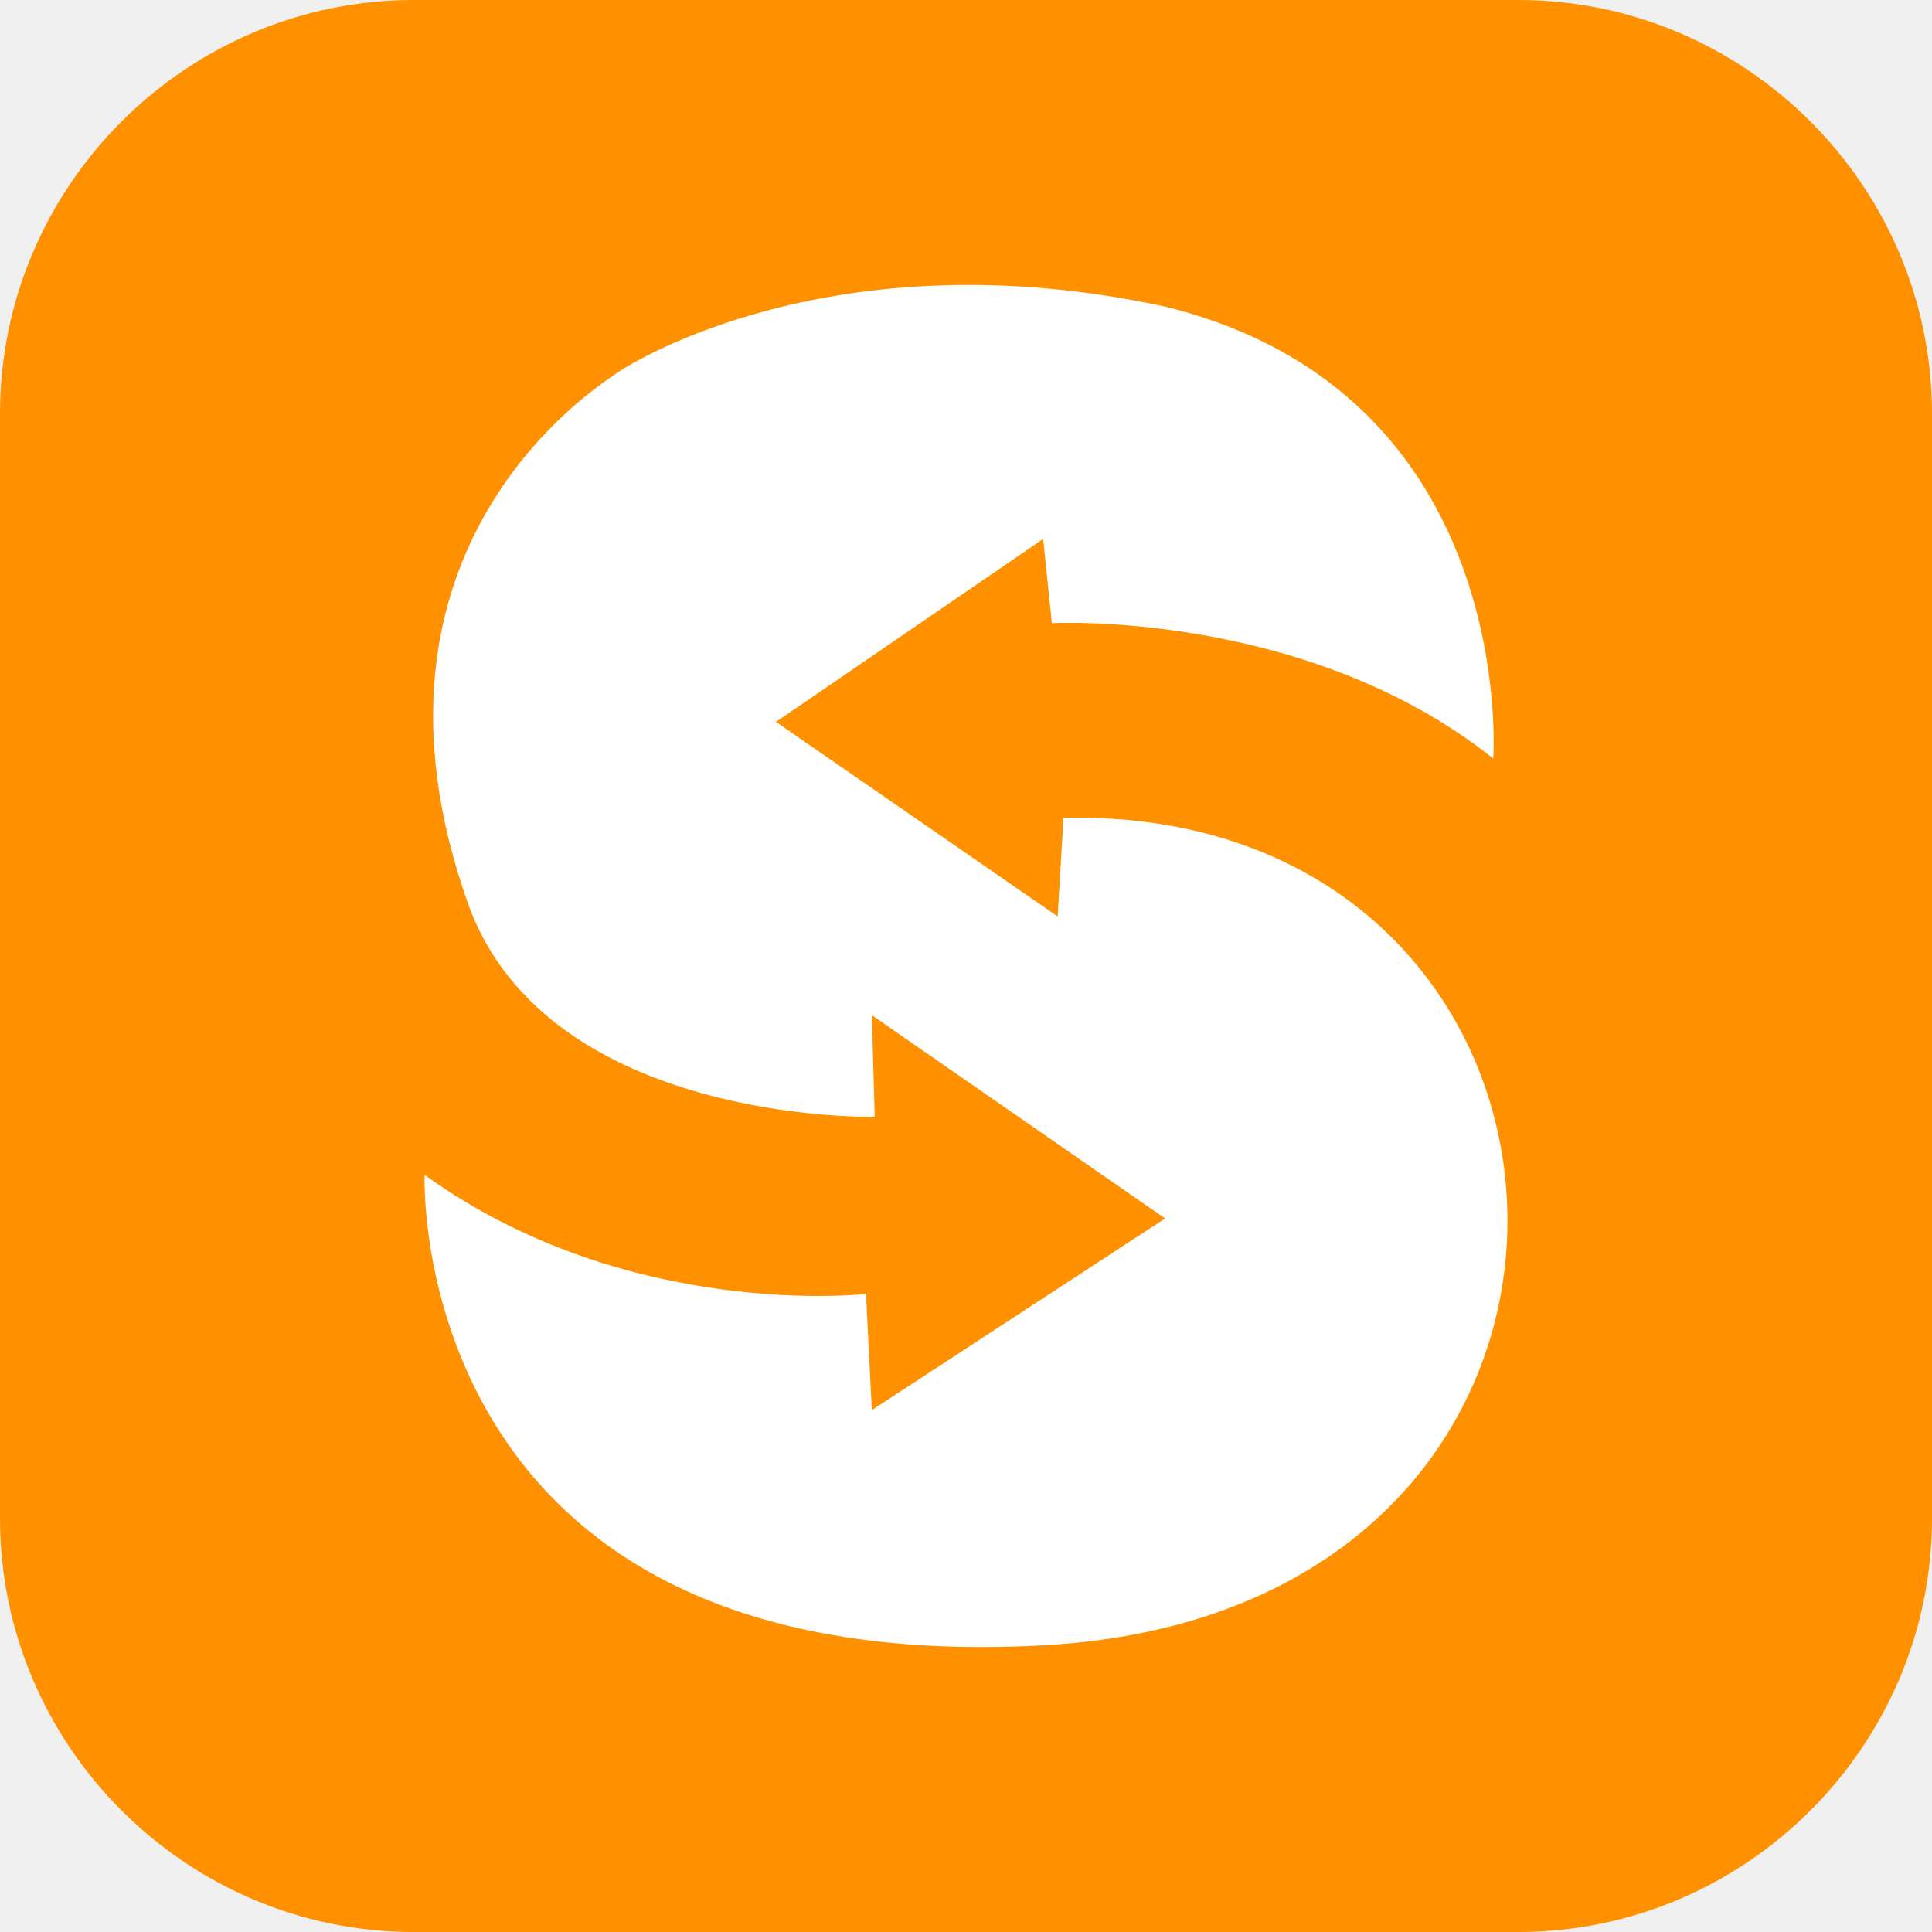
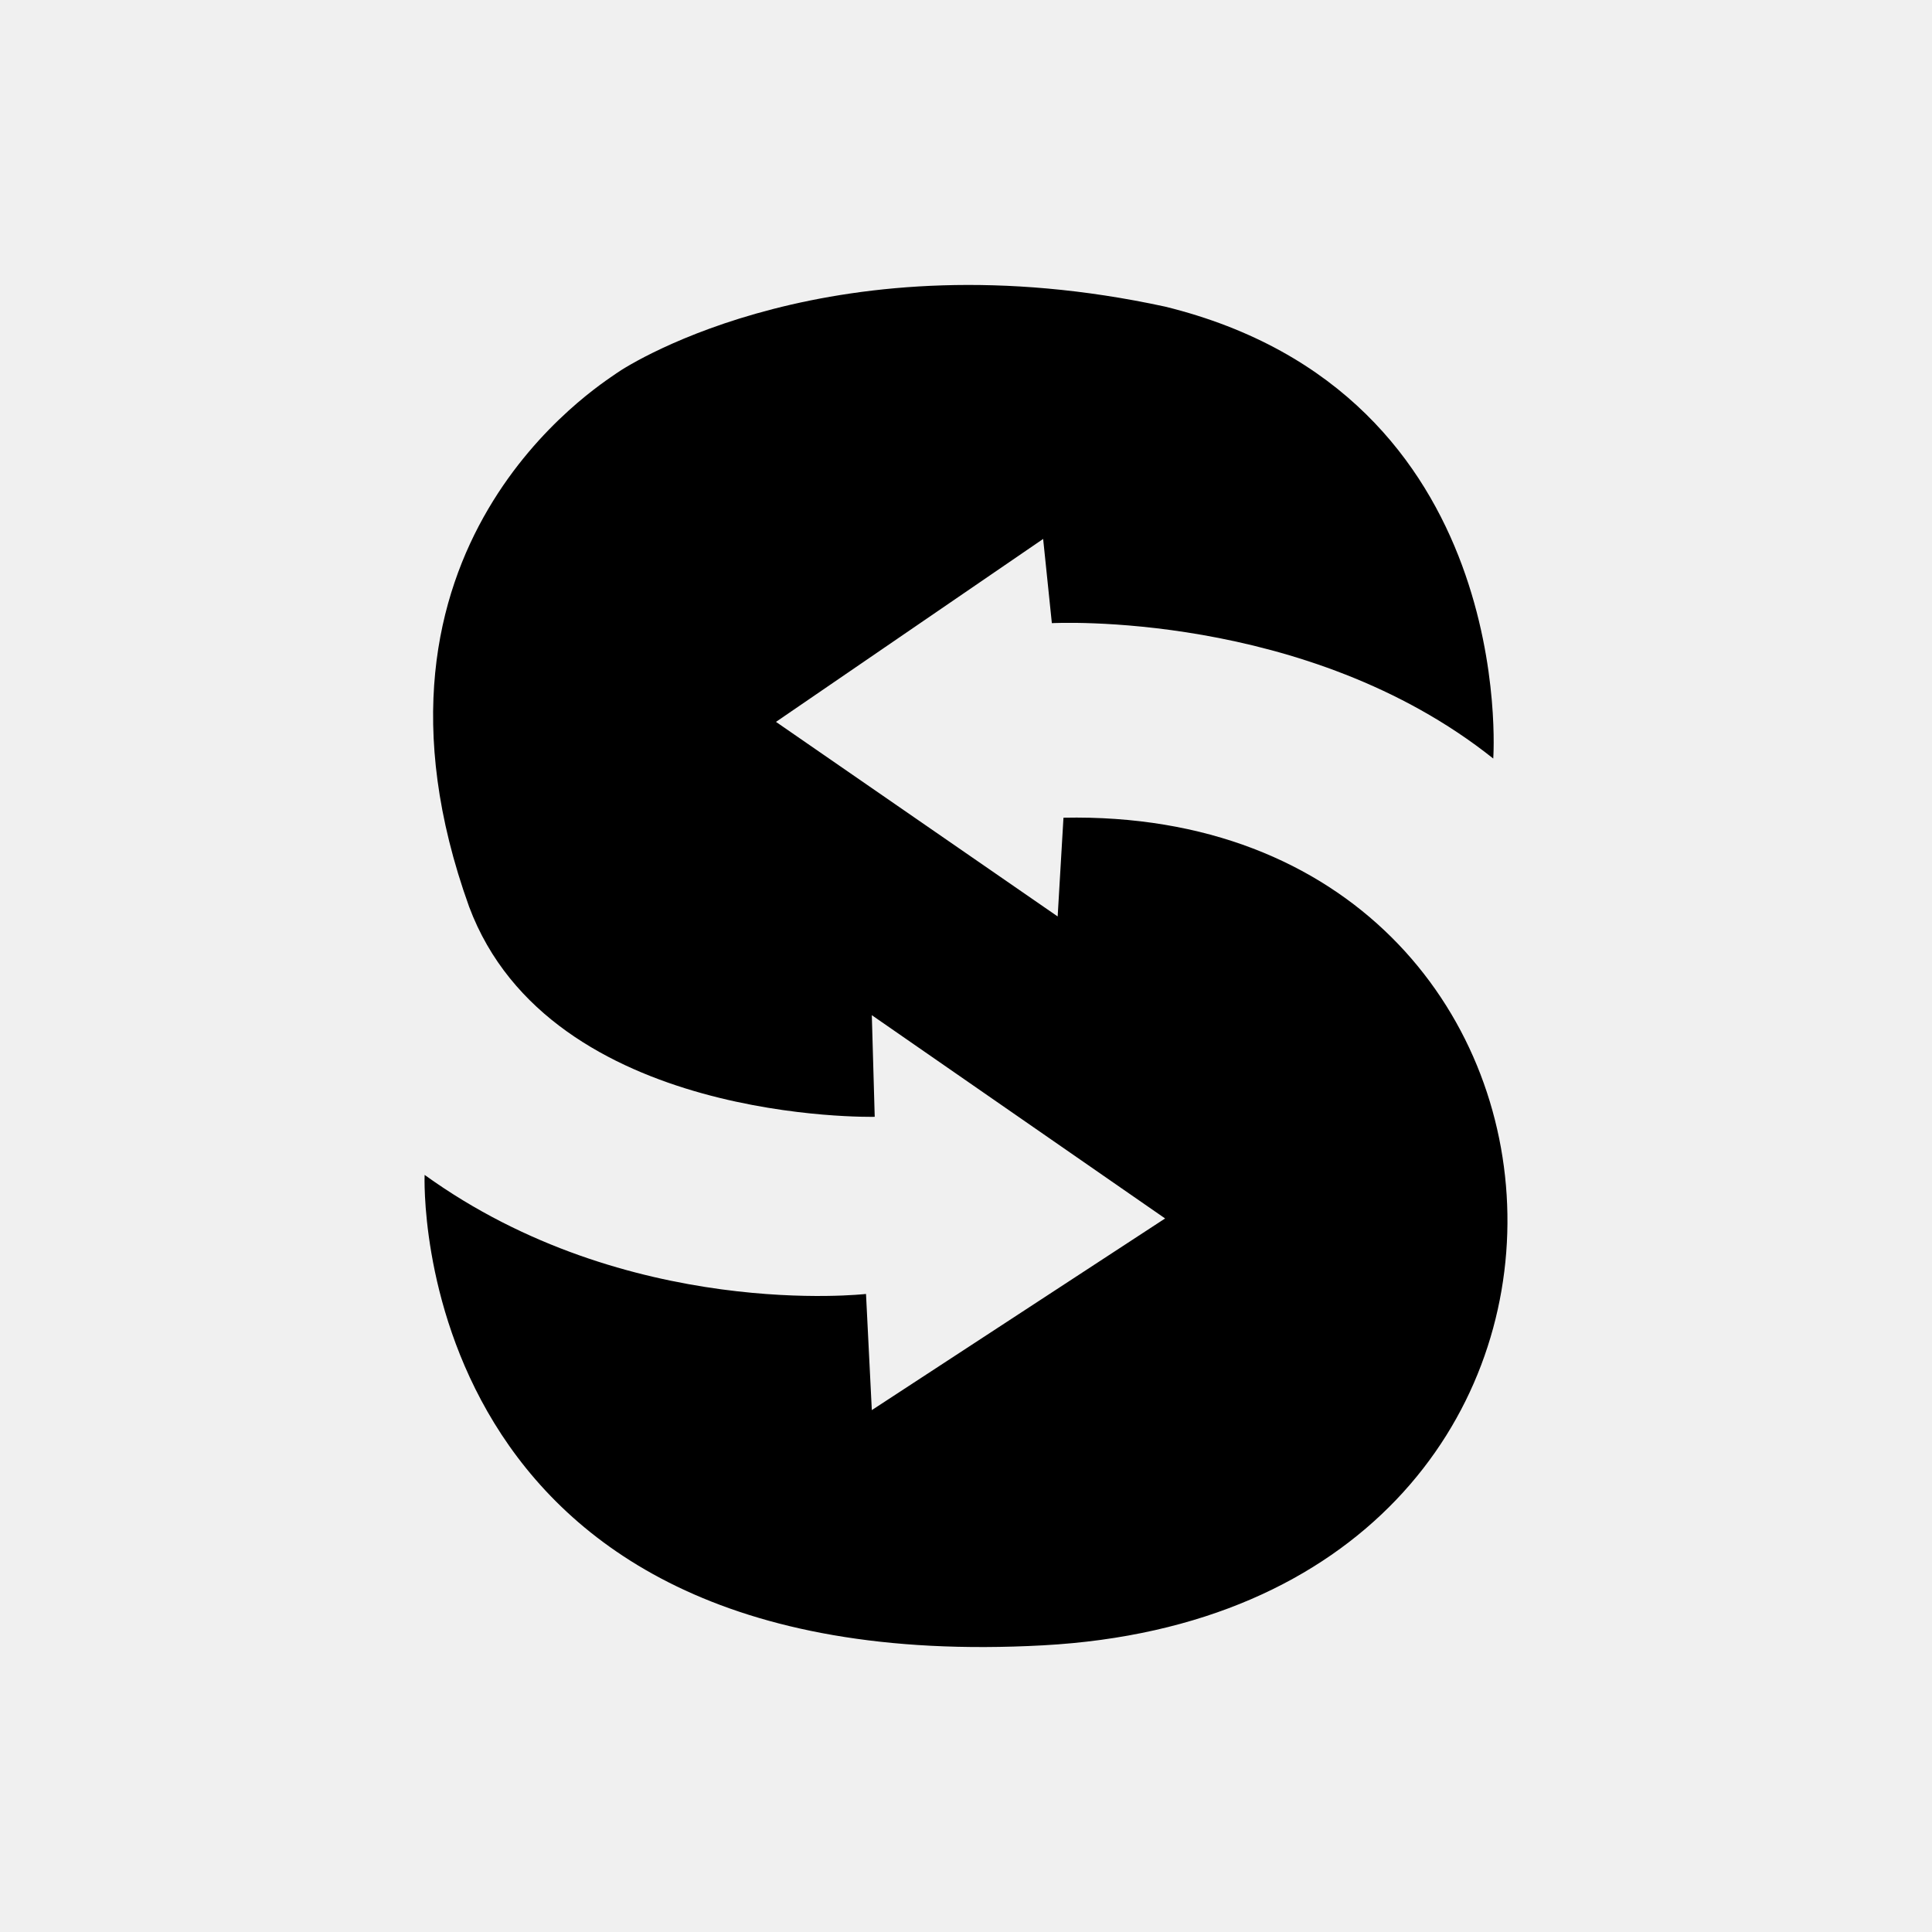
- <svg xmlns="http://www.w3.org/2000/svg" version="1.1" id="svg2" xml:space="preserve" width="1058.667" height="1058.667" viewBox="0 0 1058.667 1058.667">
-   <defs id="defs6">
-     <clipPath clipPathUnits="userSpaceOnUse" id="clipPath18">
-       <path d="M 0,794 H 794 V 0 H 0 Z" id="path16" />
-     </clipPath>
-   </defs>
-   <g id="g10" transform="matrix(1.333333,0,0,-1.333333,0,1058.667)">
-     <g id="g12">
-       <g id="g14" clip-path="url(#clipPath18)">
-         <g id="g20" transform="translate(623.9711,1e-4)">
-           <path d="m 0,0 h -453.943 c -93.515,0 -170.028,76.513 -170.028,170.028 v 453.943 c 0,93.516 76.513,170.029 170.028,170.029 H 0 c 93.516,0 170.029,-76.513 170.029,-170.029 V 170.028 C 170.029,76.513 93.516,0 0,0" style="fill:#ff9000;fill-opacity:1;fill-rule:nonzero;stroke:none" id="path22" />
-         </g>
-         <g id="g24" transform="translate(174.5048,311.1505)">
-           <path d="m 0,0 c 0,0 -8.354,-207.655 254.2,-193.335 262.553,14.321 243.459,344.9 8.353,340.127 l -2.386,-40.577 -115.763,79.96 109.796,75.185 3.58,-34.609 c 0,0 104.577,5.599 181.4,-55.643 0,0 10.741,149.924 -134.856,185.727 C 168.967,386.173 85.225,334.035 78.766,329.386 72.308,324.737 -35.001,258.386 18.276,110.24 51.691,20.733 184.981,23.869 184.981,23.869 l -1.193,41.77 120.536,-83.54 -120.536,-78.766 -2.387,47.737 C 181.401,-48.93 83.46,-60.202 0,0" style="fill:#ffffff;fill-opacity:1;fill-rule:nonzero;stroke:none" id="path26" />
-         </g>
-       </g>
+ <svg xmlns="http://www.w3.org/2000/svg" version="1.0" width="1058.667" height="1058.667" viewBox="0 0 1058.667 1058.667" preserveAspectRatio="xMidYMid meet">
+   <g transform="matrix(1.333333,0,0,-1.333333,0,1058.667)" fill="#000000" stroke="none">
+     <g transform="translate(174.5048,311.1505)">
+       <path d="m 0,0 c 0,0 -8.354,-207.655 254.2,-193.335 262.553,14.321 243.459,344.9 8.353,340.127 l -2.386,-40.577 -115.763,79.96 109.796,75.185 3.58,-34.609 c 0,0 104.577,5.599 181.4,-55.643 0,0 10.741,149.924 -134.856,185.727 C 168.967,386.173 85.225,334.035 78.766,329.386 72.308,324.737 -35.001,258.386 18.276,110.24 51.691,20.733 184.981,23.869 184.981,23.869 l -1.193,41.77 120.536,-83.54 -120.536,-78.766 -2.387,47.737 C 181.401,-48.93 83.46,-60.202 0,0" />
    </g>
  </g>
</svg>
